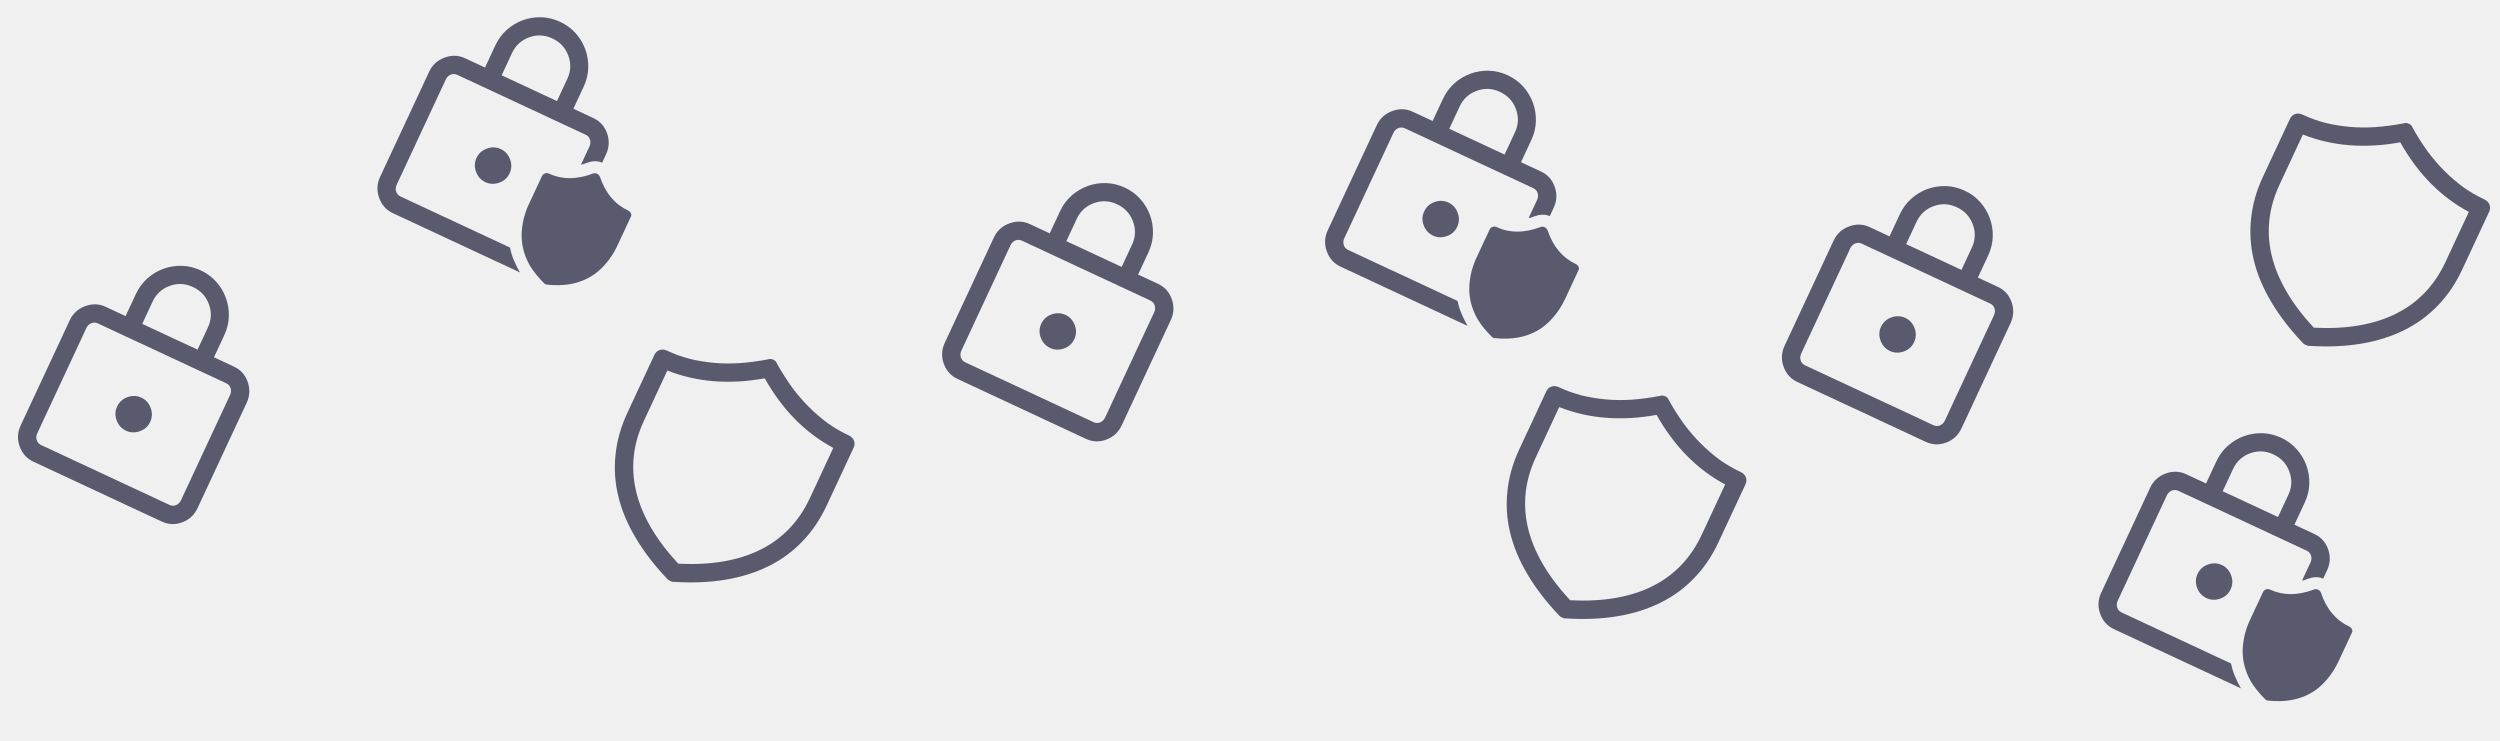
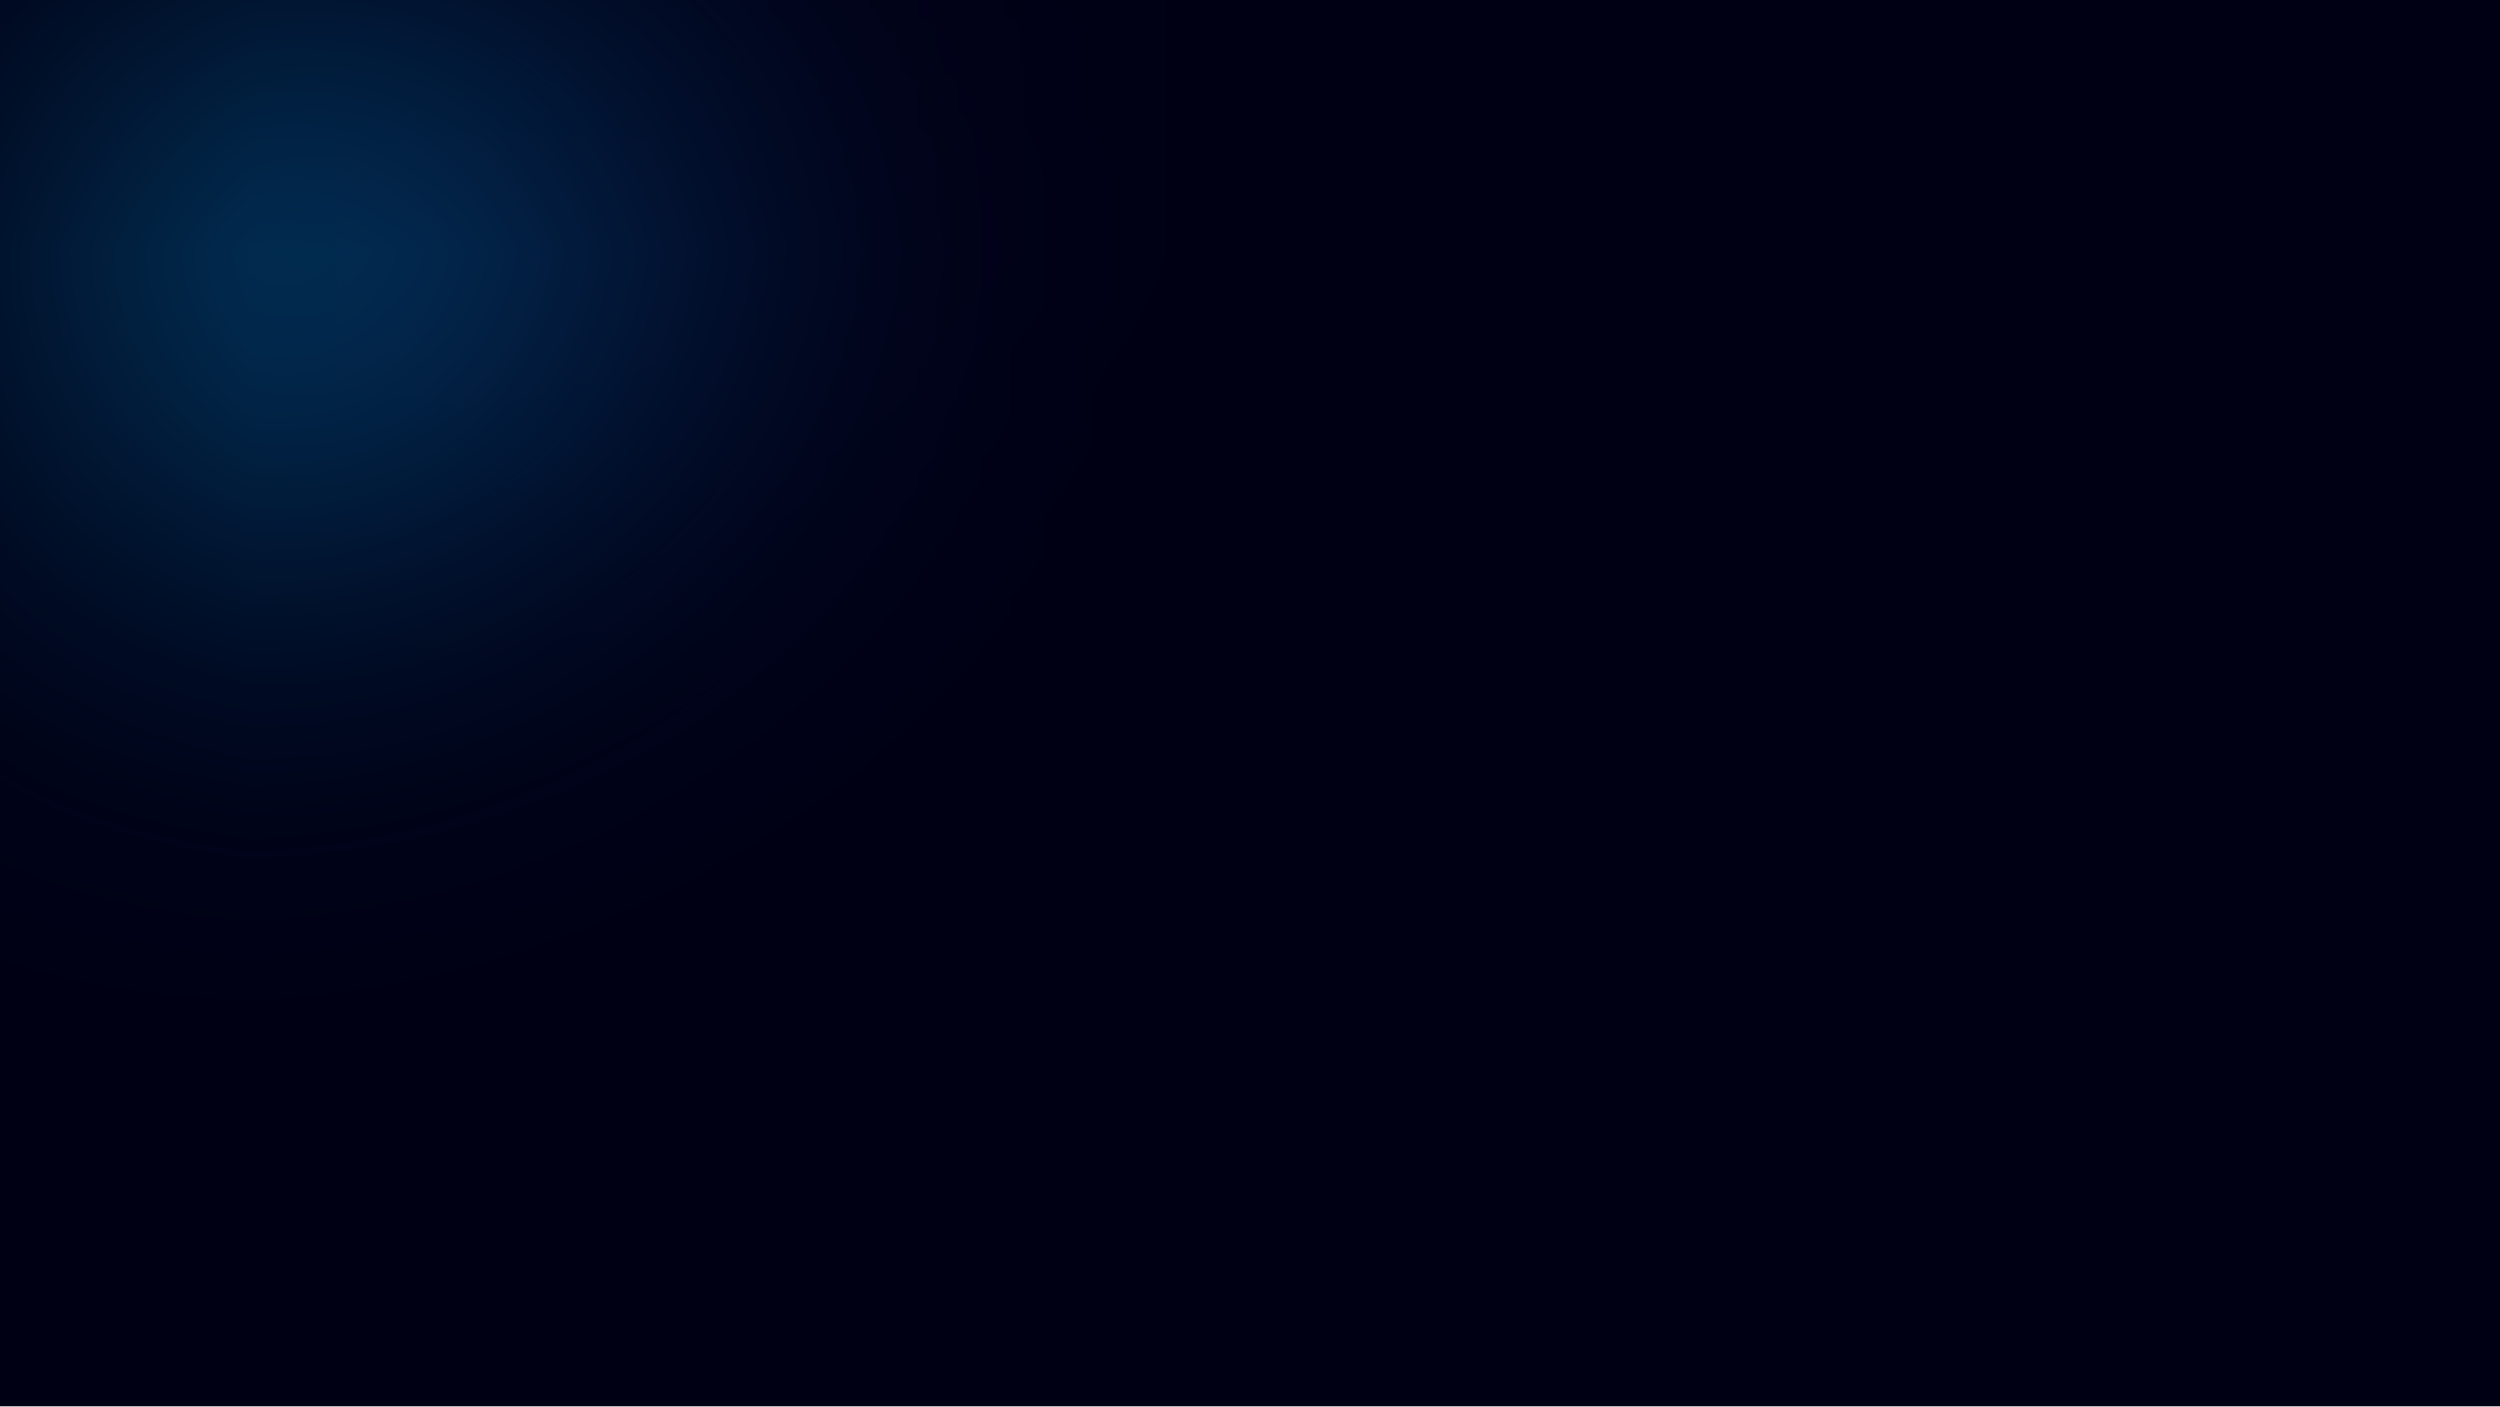
- <svg xmlns="http://www.w3.org/2000/svg" width="737.351px" height="218.363px" viewBox="0 0 737.351 218.363" version="1.1">
-   <g id="Background">
-     <g id="" fill="#5A5A6E" transform="matrix(0.9063078 0.4226183 -0.4226183 0.9063078 302.9893 48.90906)">
-       <path d="M28.828 -6.328Q31.781 -6.328 34.383 -5.203Q36.984 -4.078 38.953 -2.109Q40.922 -0.141 42.047 2.461Q43.172 5.063 43.172 8.086L43.172 15.258L49.711 15.258Q52.945 15.258 55.266 17.648Q57.586 20.039 57.586 23.344L57.586 57.586Q57.586 60.961 55.266 63.316Q52.945 65.672 49.711 65.672L7.945 65.672Q4.711 65.672 2.355 63.316Q0 60.961 0 57.586L0 23.344Q0 20.039 2.355 17.648Q4.711 15.258 7.945 15.258L14.414 15.258L14.414 8.086Q14.414 5.062 15.539 2.461Q16.664 -0.141 18.633 -2.109Q20.602 -4.078 23.203 -5.203Q25.805 -6.328 28.828 -6.328ZM49.711 20.672L7.945 20.672Q6.82 20.672 6.117 21.445Q5.414 22.219 5.414 23.344L5.414 57.586Q5.414 58.711 6.117 59.484Q6.82 60.258 7.945 60.258L49.711 60.258Q50.766 60.258 51.469 59.484Q52.172 58.711 52.172 57.586L52.172 23.344Q52.172 22.219 51.469 21.445Q50.766 20.672 49.711 20.672ZM28.828 35.086Q30.938 35.086 32.555 36.668Q34.172 38.25 34.172 40.5Q34.172 42.68 32.555 44.262Q30.938 45.844 28.828 45.844Q26.648 45.844 25.031 44.262Q23.414 42.68 23.414 40.5Q23.414 38.25 25.031 36.668Q26.648 35.086 28.828 35.086ZM28.828 -0.914Q28.758 -0.914 28.758 -0.914Q25.031 -0.914 22.43 1.688Q19.828 4.289 19.828 8.016Q19.828 8.016 19.828 8.051Q19.828 8.086 19.828 8.086L19.828 15.258L37.828 15.258L37.828 8.086Q37.828 8.086 37.828 8.051Q37.828 8.016 37.828 8.016Q37.828 4.289 35.191 1.688Q32.555 -0.914 28.828 -0.914Z" />
-     </g>
-     <g id="" fill="#5A5A6E" transform="matrix(0.9063078 0.4226183 -0.4226183 0.9063078 30.42847 73.30969)">
-       <path d="M28.828 -6.328Q31.781 -6.328 34.383 -5.203Q36.984 -4.078 38.953 -2.109Q40.922 -0.141 42.047 2.461Q43.172 5.063 43.172 8.086L43.172 15.258L49.711 15.258Q52.945 15.258 55.266 17.648Q57.586 20.039 57.586 23.344L57.586 57.586Q57.586 60.961 55.266 63.316Q52.945 65.672 49.711 65.672L7.945 65.672Q4.711 65.672 2.355 63.316Q0 60.961 0 57.586L0 23.344Q0 20.039 2.355 17.648Q4.711 15.258 7.945 15.258L14.414 15.258L14.414 8.086Q14.414 5.062 15.539 2.461Q16.664 -0.141 18.633 -2.109Q20.602 -4.078 23.203 -5.203Q25.805 -6.328 28.828 -6.328ZM49.711 20.672L7.945 20.672Q6.82 20.672 6.117 21.445Q5.414 22.219 5.414 23.344L5.414 57.586Q5.414 58.711 6.117 59.484Q6.82 60.258 7.945 60.258L49.711 60.258Q50.766 60.258 51.469 59.484Q52.172 58.711 52.172 57.586L52.172 23.344Q52.172 22.219 51.469 21.445Q50.766 20.672 49.711 20.672ZM28.828 35.086Q30.938 35.086 32.555 36.668Q34.172 38.25 34.172 40.5Q34.172 42.68 32.555 44.262Q30.938 45.844 28.828 45.844Q26.648 45.844 25.031 44.262Q23.414 42.68 23.414 40.5Q23.414 38.25 25.031 36.668Q26.648 35.086 28.828 35.086ZM28.828 -0.914Q28.758 -0.914 28.758 -0.914Q25.031 -0.914 22.43 1.688Q19.828 4.289 19.828 8.016Q19.828 8.016 19.828 8.051Q19.828 8.086 19.828 8.086L19.828 15.258L37.828 15.258L37.828 8.086Q37.828 8.086 37.828 8.051Q37.828 8.016 37.828 8.016Q37.828 4.289 35.191 1.688Q32.555 -0.914 28.828 -0.914Z" />
-     </g>
-     <g id="" fill="#5A5A6E" transform="matrix(0.9063078 0.4226183 -0.4226183 0.9063078 136.4338 1.335144E-05)">
-       <path d="M28.828 -6.328Q31.781 -6.328 34.383 -5.203Q36.984 -4.078 38.953 -2.109Q40.922 -0.141 42.047 2.461Q43.172 5.063 43.172 8.086L43.172 15.258L49.711 15.258Q52.945 15.258 55.266 17.648Q57.586 20.039 57.586 23.344L57.586 26.086Q55.969 26.086 54.352 27.281L54 27.633Q53.438 28.055 53.086 28.477Q52.734 28.898 52.172 29.25L52.172 23.344Q52.172 22.219 51.469 21.445Q50.766 20.672 49.711 20.672L7.945 20.672Q6.82 20.672 6.117 21.445Q5.414 22.219 5.414 23.344L5.414 57.586Q5.414 58.711 6.117 59.484Q6.82 60.258 7.945 60.258L43.523 60.258Q44.648 61.805 46.16 63.176Q47.672 64.547 49.289 65.672L7.945 65.672Q4.711 65.672 2.355 63.281Q0 60.891 0 57.586L0 23.344Q0 20.039 2.355 17.648Q4.711 15.258 7.945 15.258L14.414 15.258L14.414 8.086Q14.414 5.062 15.539 2.461Q16.664 -0.141 18.633 -2.109Q20.602 -4.078 23.203 -5.203Q25.805 -6.328 28.828 -6.328ZM58.711 30.094Q61.383 32.906 64.336 34.277Q67.289 35.648 70.523 35.648Q71.086 35.648 71.543 36Q72 36.352 72 36.844L72 46.195Q72 49.781 71.086 52.805Q70.242 55.898 68.484 58.324Q66.727 60.75 64.125 62.578Q61.453 64.406 57.938 65.602Q57.656 65.672 57.586 65.672Q57.516 65.672 57.234 65.602Q53.859 64.406 51.258 62.719Q48.727 60.961 46.969 58.641Q45.211 56.32 44.297 53.438Q43.312 50.555 43.172 47.109L43.172 37.195Q43.172 36.562 43.629 36.105Q44.086 35.648 44.648 35.648Q47.883 35.648 50.836 34.277Q53.789 32.906 56.531 30.094Q57.023 29.672 57.586 29.672Q58.148 29.672 58.711 30.094ZM28.828 35.086Q30.938 35.086 32.555 36.668Q34.172 38.25 34.172 40.5Q34.172 42.68 32.555 44.262Q30.938 45.844 28.828 45.844Q26.648 45.844 25.031 44.262Q23.414 42.68 23.414 40.5Q23.414 38.25 25.031 36.668Q26.648 35.086 28.828 35.086ZM28.828 -0.914Q28.758 -0.914 28.758 -0.914Q25.031 -0.914 22.43 1.688Q19.828 4.289 19.828 8.016Q19.828 8.016 19.828 8.051Q19.828 8.086 19.828 8.086L19.828 15.258L37.828 15.258L37.828 8.086Q37.828 8.086 37.828 8.051Q37.828 8.016 37.828 8.016Q37.828 4.289 35.191 1.688Q32.555 -0.914 28.828 -0.914Z" />
-     </g>
-     <g id="" fill="#5A5A6E" transform="matrix(0.9063078 0.4226183 -0.4226183 0.9063078 196.0518 98.13684)">
-       <path d="M0 7.172Q0 6.047 0.773 5.273Q1.547 4.5 2.883 4.5Q6.398 4.5 9.914 3.867Q13.43 3.164 16.945 1.898Q20.461 0.633 23.906 -1.266Q27.422 -3.234 30.938 -5.766Q31.5 -6.328 32.414 -6.328Q33.328 -6.328 33.82 -5.766Q37.336 -3.234 40.852 -1.266Q44.367 0.633 47.883 1.898Q51.398 3.164 54.914 3.867Q58.43 4.5 61.945 4.5Q63.281 4.5 64.055 5.273Q64.828 6.047 64.828 7.172L64.828 26.086Q64.828 32.836 62.789 38.672Q60.82 44.508 56.848 49.465Q52.875 54.422 47.039 58.43Q41.203 62.438 33.469 65.461Q33.258 65.602 32.977 65.637Q32.695 65.672 32.414 65.672Q32.133 65.672 31.852 65.637Q31.57 65.602 31.289 65.461Q23.625 62.438 17.789 58.43Q11.883 54.422 7.945 49.465Q4.008 44.508 2.039 38.672C0.68 34.781 0 30.586 0 26.086L0 7.172ZM5.414 9.773L5.414 26.086Q5.414 31.852 7.102 36.773Q8.789 41.766 12.164 46.02Q15.539 50.273 20.602 53.789Q25.664 57.305 32.414 60.047Q39.164 57.305 44.227 53.789Q49.289 50.273 52.664 46.02Q56.039 41.766 57.727 36.773Q59.414 31.852 59.414 26.086L59.414 9.773Q45.352 9 32.414 -0.281Q19.406 8.93 5.414 9.773Z" />
-     </g>
-     <g id="" fill="#5A5A6E" transform="matrix(0.9063078 0.4226183 -0.4226183 0.9063078 459.1008 108.9216)">
-       <path d="M0 7.172Q0 6.047 0.773 5.273Q1.547 4.5 2.883 4.5Q6.398 4.5 9.914 3.867Q13.43 3.164 16.945 1.898Q20.461 0.633 23.906 -1.266Q27.422 -3.234 30.938 -5.766Q31.5 -6.328 32.414 -6.328Q33.328 -6.328 33.82 -5.766Q37.336 -3.234 40.852 -1.266Q44.367 0.633 47.883 1.898Q51.398 3.164 54.914 3.867Q58.43 4.5 61.945 4.5Q63.281 4.5 64.055 5.273Q64.828 6.047 64.828 7.172L64.828 26.086Q64.828 32.836 62.789 38.672Q60.82 44.508 56.848 49.465Q52.875 54.422 47.039 58.43Q41.203 62.438 33.469 65.461Q33.258 65.602 32.977 65.637Q32.695 65.672 32.414 65.672Q32.133 65.672 31.852 65.637Q31.57 65.602 31.289 65.461Q23.625 62.438 17.789 58.43Q11.883 54.422 7.945 49.465Q4.008 44.508 2.039 38.672C0.68 34.781 0 30.586 0 26.086L0 7.172ZM5.414 9.773L5.414 26.086Q5.414 31.852 7.102 36.773Q8.789 41.766 12.164 46.02Q15.539 50.273 20.602 53.789Q25.664 57.305 32.414 60.047Q39.164 57.305 44.227 53.789Q49.289 50.273 52.664 46.02Q56.039 41.766 57.727 36.773Q59.414 31.852 59.414 26.086L59.414 9.773Q45.352 9 32.414 -0.281Q19.406 8.93 5.414 9.773Z" />
-     </g>
-     <g id="" fill="#5A5A6E" transform="matrix(0.9063078 0.4226183 -0.4226183 0.9063078 678.4412 28.53247)">
-       <path d="M0 7.172Q0 6.047 0.773 5.273Q1.547 4.5 2.883 4.5Q6.398 4.5 9.914 3.867Q13.43 3.164 16.945 1.898Q20.461 0.633 23.906 -1.266Q27.422 -3.234 30.938 -5.766Q31.5 -6.328 32.414 -6.328Q33.328 -6.328 33.82 -5.766Q37.336 -3.234 40.852 -1.266Q44.367 0.633 47.883 1.898Q51.398 3.164 54.914 3.867Q58.43 4.5 61.945 4.5Q63.281 4.5 64.055 5.273Q64.828 6.047 64.828 7.172L64.828 26.086Q64.828 32.836 62.789 38.672Q60.82 44.508 56.848 49.465Q52.875 54.422 47.039 58.43Q41.203 62.438 33.469 65.461Q33.258 65.602 32.977 65.637Q32.695 65.672 32.414 65.672Q32.133 65.672 31.852 65.637Q31.57 65.602 31.289 65.461Q23.625 62.438 17.789 58.43Q11.883 54.422 7.945 49.465Q4.008 44.508 2.039 38.672C0.68 34.781 0 30.586 0 26.086L0 7.172ZM5.414 9.773L5.414 26.086Q5.414 31.852 7.102 36.773Q8.789 41.766 12.164 46.02Q15.539 50.273 20.602 53.789Q25.664 57.305 32.414 60.047Q39.164 57.305 44.227 53.789Q49.289 50.273 52.664 46.02Q56.039 41.766 57.727 36.773Q59.414 31.852 59.414 26.086L59.414 9.773Q45.352 9 32.414 -0.281Q19.406 8.93 5.414 9.773Z" />
-     </g>
-     <g id="" fill="#5A5A6E" transform="matrix(0.9063078 0.4226183 -0.4226183 0.9063078 415.9275 15.76796)">
-       <path d="M28.828 -6.328Q31.781 -6.328 34.383 -5.203Q36.984 -4.078 38.953 -2.109Q40.922 -0.141 42.047 2.461Q43.172 5.063 43.172 8.086L43.172 15.258L49.711 15.258Q52.945 15.258 55.266 17.648Q57.586 20.039 57.586 23.344L57.586 26.086Q55.969 26.086 54.352 27.281L54 27.633Q53.438 28.055 53.086 28.477Q52.734 28.898 52.172 29.25L52.172 23.344Q52.172 22.219 51.469 21.445Q50.766 20.672 49.711 20.672L7.945 20.672Q6.82 20.672 6.117 21.445Q5.414 22.219 5.414 23.344L5.414 57.586Q5.414 58.711 6.117 59.484Q6.82 60.258 7.945 60.258L43.523 60.258Q44.648 61.805 46.16 63.176Q47.672 64.547 49.289 65.672L7.945 65.672Q4.711 65.672 2.355 63.281Q0 60.891 0 57.586L0 23.344Q0 20.039 2.355 17.648Q4.711 15.258 7.945 15.258L14.414 15.258L14.414 8.086Q14.414 5.062 15.539 2.461Q16.664 -0.141 18.633 -2.109Q20.602 -4.078 23.203 -5.203Q25.805 -6.328 28.828 -6.328ZM58.711 30.094Q61.383 32.906 64.336 34.277Q67.289 35.648 70.523 35.648Q71.086 35.648 71.543 36Q72 36.352 72 36.844L72 46.195Q72 49.781 71.086 52.805Q70.242 55.898 68.484 58.324Q66.727 60.75 64.125 62.578Q61.453 64.406 57.938 65.602Q57.656 65.672 57.586 65.672Q57.516 65.672 57.234 65.602Q53.859 64.406 51.258 62.719Q48.727 60.961 46.969 58.641Q45.211 56.32 44.297 53.438Q43.312 50.555 43.172 47.109L43.172 37.195Q43.172 36.562 43.629 36.105Q44.086 35.648 44.648 35.648Q47.883 35.648 50.836 34.277Q53.789 32.906 56.531 30.094Q57.023 29.672 57.586 29.672Q58.148 29.672 58.711 30.094ZM28.828 35.086Q30.938 35.086 32.555 36.668Q34.172 38.25 34.172 40.5Q34.172 42.68 32.555 44.262Q30.938 45.844 28.828 45.844Q26.648 45.844 25.031 44.262Q23.414 42.68 23.414 40.5Q23.414 38.25 25.031 36.668Q26.648 35.086 28.828 35.086ZM28.828 -0.914Q28.758 -0.914 28.758 -0.914Q25.031 -0.914 22.43 1.688Q19.828 4.289 19.828 8.016Q19.828 8.016 19.828 8.051Q19.828 8.086 19.828 8.086L19.828 15.258L37.828 15.258L37.828 8.086Q37.828 8.086 37.828 8.051Q37.828 8.016 37.828 8.016Q37.828 4.289 35.191 1.688Q32.555 -0.914 28.828 -0.914Z" />
-     </g>
-     <g id="" fill="#5A5A6E" transform="matrix(0.9063078 0.4226183 -0.4226183 0.9063078 644.0378 122.6803)">
-       <path d="M28.828 -6.328Q31.781 -6.328 34.383 -5.203Q36.984 -4.078 38.953 -2.109Q40.922 -0.141 42.047 2.461Q43.172 5.063 43.172 8.086L43.172 15.258L49.711 15.258Q52.945 15.258 55.266 17.648Q57.586 20.039 57.586 23.344L57.586 26.086Q55.969 26.086 54.352 27.281L54 27.633Q53.438 28.055 53.086 28.477Q52.734 28.898 52.172 29.25L52.172 23.344Q52.172 22.219 51.469 21.445Q50.766 20.672 49.711 20.672L7.945 20.672Q6.82 20.672 6.117 21.445Q5.414 22.219 5.414 23.344L5.414 57.586Q5.414 58.711 6.117 59.484Q6.82 60.258 7.945 60.258L43.523 60.258Q44.648 61.805 46.16 63.176Q47.672 64.547 49.289 65.672L7.945 65.672Q4.711 65.672 2.355 63.281Q0 60.891 0 57.586L0 23.344Q0 20.039 2.355 17.648Q4.711 15.258 7.945 15.258L14.414 15.258L14.414 8.086Q14.414 5.062 15.539 2.461Q16.664 -0.141 18.633 -2.109Q20.602 -4.078 23.203 -5.203Q25.805 -6.328 28.828 -6.328ZM58.711 30.094Q61.383 32.906 64.336 34.277Q67.289 35.648 70.523 35.648Q71.086 35.648 71.543 36Q72 36.352 72 36.844L72 46.195Q72 49.781 71.086 52.805Q70.242 55.898 68.484 58.324Q66.727 60.75 64.125 62.578Q61.453 64.406 57.938 65.602Q57.656 65.672 57.586 65.672Q57.516 65.672 57.234 65.602Q53.859 64.406 51.258 62.719Q48.727 60.961 46.969 58.641Q45.211 56.32 44.297 53.438Q43.312 50.555 43.172 47.109L43.172 37.195Q43.172 36.562 43.629 36.105Q44.086 35.648 44.648 35.648Q47.883 35.648 50.836 34.277Q53.789 32.906 56.531 30.094Q57.023 29.672 57.586 29.672Q58.148 29.672 58.711 30.094ZM28.828 35.086Q30.938 35.086 32.555 36.668Q34.172 38.25 34.172 40.5Q34.172 42.68 32.555 44.262Q30.938 45.844 28.828 45.844Q26.648 45.844 25.031 44.262Q23.414 42.68 23.414 40.5Q23.414 38.25 25.031 36.668Q26.648 35.086 28.828 35.086ZM28.828 -0.914Q28.758 -0.914 28.758 -0.914Q25.031 -0.914 22.43 1.688Q19.828 4.289 19.828 8.016Q19.828 8.016 19.828 8.051Q19.828 8.086 19.828 8.086L19.828 15.258L37.828 15.258L37.828 8.086Q37.828 8.086 37.828 8.051Q37.828 8.016 37.828 8.016Q37.828 4.289 35.191 1.688Q32.555 -0.914 28.828 -0.914Z" />
-     </g>
-     <g id="" fill="#5A5A6E" transform="matrix(0.9063078 0.4226183 -0.4226183 0.9063078 550.679 49.79248)">
-       <path d="M28.828 -6.328Q31.781 -6.328 34.383 -5.203Q36.984 -4.078 38.953 -2.109Q40.922 -0.141 42.047 2.461Q43.172 5.063 43.172 8.086L43.172 15.258L49.711 15.258Q52.945 15.258 55.266 17.648Q57.586 20.039 57.586 23.344L57.586 57.586Q57.586 60.961 55.266 63.316Q52.945 65.672 49.711 65.672L7.945 65.672Q4.711 65.672 2.355 63.316Q0 60.961 0 57.586L0 23.344Q0 20.039 2.355 17.648Q4.711 15.258 7.945 15.258L14.414 15.258L14.414 8.086Q14.414 5.062 15.539 2.461Q16.664 -0.141 18.633 -2.109Q20.602 -4.078 23.203 -5.203Q25.805 -6.328 28.828 -6.328ZM49.711 20.672L7.945 20.672Q6.82 20.672 6.117 21.445Q5.414 22.219 5.414 23.344L5.414 57.586Q5.414 58.711 6.117 59.484Q6.82 60.258 7.945 60.258L49.711 60.258Q50.766 60.258 51.469 59.484Q52.172 58.711 52.172 57.586L52.172 23.344Q52.172 22.219 51.469 21.445Q50.766 20.672 49.711 20.672ZM28.828 35.086Q30.938 35.086 32.555 36.668Q34.172 38.25 34.172 40.5Q34.172 42.68 32.555 44.262Q30.938 45.844 28.828 45.844Q26.648 45.844 25.031 44.262Q23.414 42.68 23.414 40.5Q23.414 38.25 25.031 36.668Q26.648 35.086 28.828 35.086ZM28.828 -0.914Q28.758 -0.914 28.758 -0.914Q25.031 -0.914 22.43 1.688Q19.828 4.289 19.828 8.016Q19.828 8.016 19.828 8.051Q19.828 8.086 19.828 8.086L19.828 15.258L37.828 15.258L37.828 8.086Q37.828 8.086 37.828 8.051Q37.828 8.016 37.828 8.016Q37.828 4.289 35.191 1.688Q32.555 -0.914 28.828 -0.914Z" />
+ <svg xmlns="http://www.w3.org/2000/svg" width="1920" height="1080" viewBox="0 0 1920 1080" fill="none">
+   <rect width="1920" height="1080" fill="#000014" />
+   <mask id="mask0_504_4" style="mask-type:alpha" maskUnits="userSpaceOnUse" x="0" y="0" width="1920" height="1080">
+     <rect width="1920" height="1080" fill="white" />
+   </mask>
+   <g mask="url(#mask0_504_4)">
+     <g filter="url(#filter0_f_504_4)">
+       <ellipse cx="-349.5" cy="-355" rx="638.5" ry="639" fill="#73FFE6" />
+       <circle cx="194.5" cy="-0.5" r="291.5" fill="#1A6DFF" />
+       <circle cx="-144.5" cy="-202.5" r="609.5" fill="#007DB3" />
+       <circle cx="2116.5" cy="1654.5" r="609.5" fill="#A5E4FF" />
    </g>
  </g>
+   <defs>
+     <filter id="filter0_f_504_4" x="-1577" y="-1583" width="4892" height="4436" filterUnits="userSpaceOnUse" color-interpolation-filters="sRGB">
+       <feFlood flood-opacity="0" result="BackgroundImageFix" />
+       <feBlend mode="normal" in="SourceGraphic" in2="BackgroundImageFix" result="shape" />
+       <feGaussianBlur stdDeviation="294.5" result="effect1_foregroundBlur_504_4" />
+     </filter>
+   </defs>
</svg>
